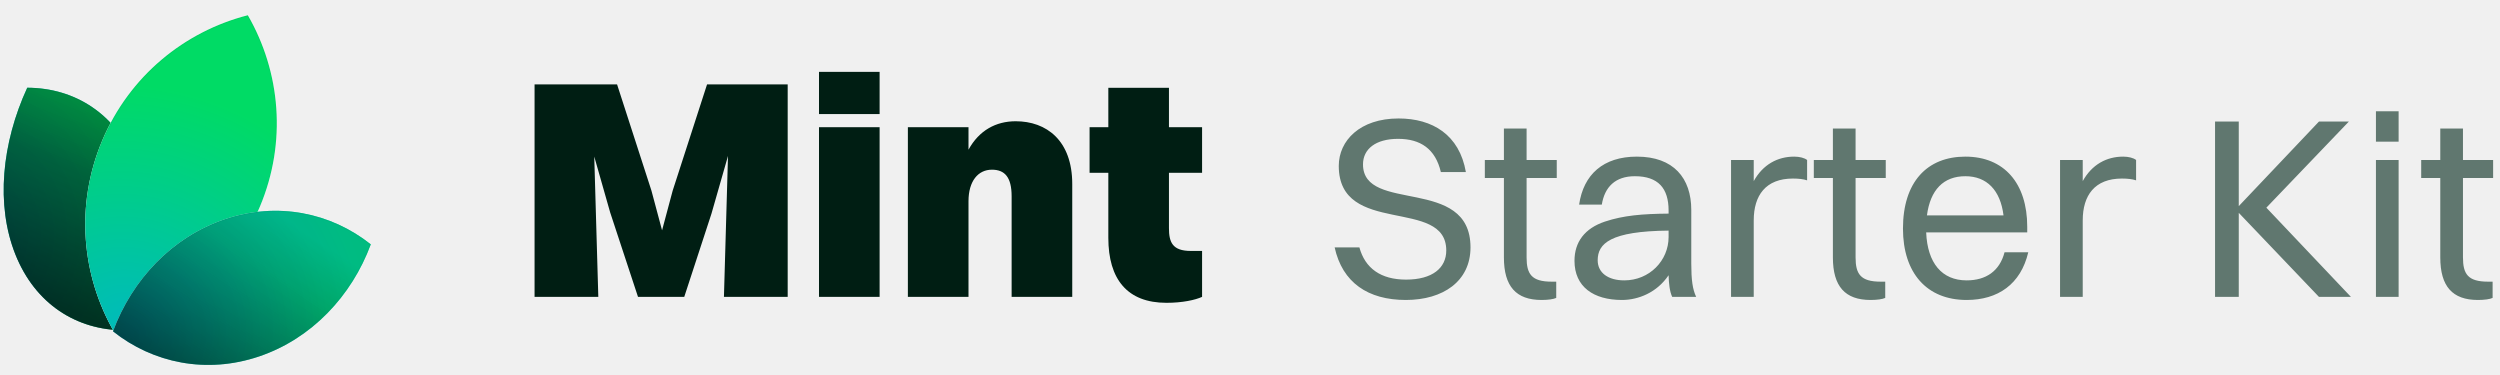
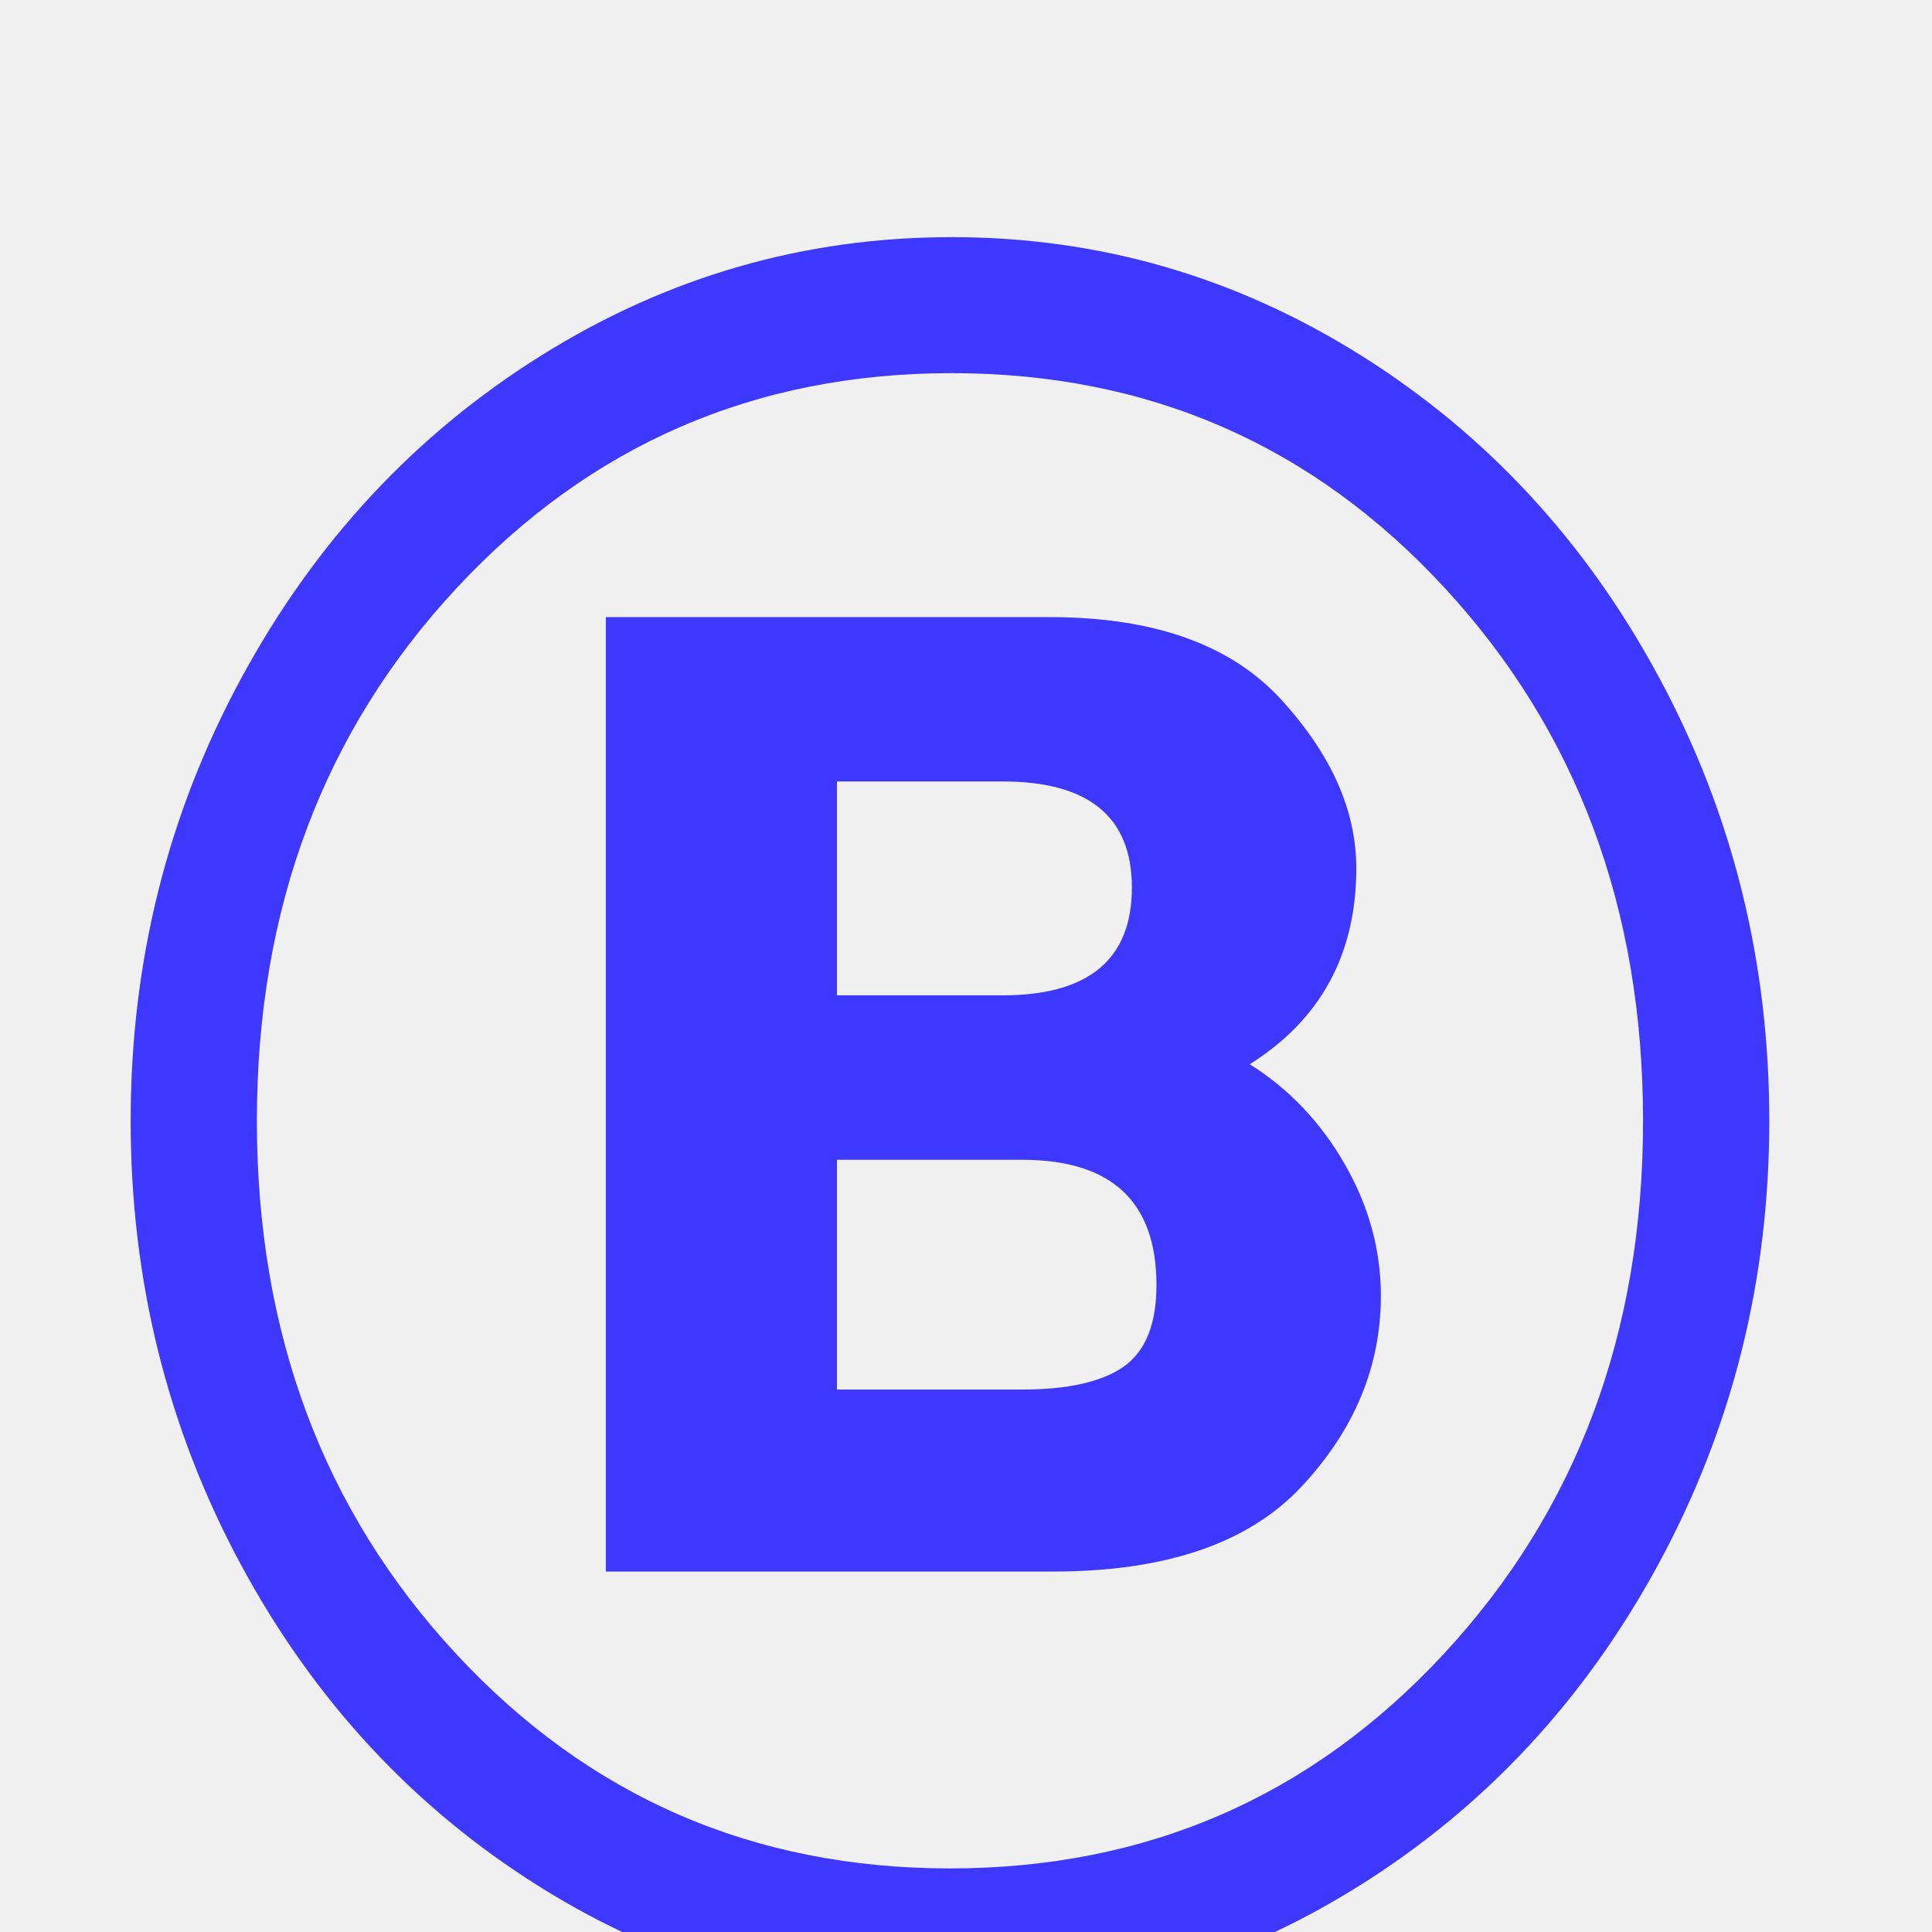
- <svg xmlns="http://www.w3.org/2000/svg" width="160" height="24" viewBox="0 0 160 24" fill="none">
-   <path d="M7.953 21.139C4.896 21.13 2.255 19.458 0.987 16.29C-0.28 13.121 0.109 9.163 1.744 5.615C4.801 5.624 7.442 7.296 8.71 10.465C9.977 13.633 9.588 17.591 7.953 21.139Z" fill="white" />
-   <path d="M7.953 21.139C4.896 21.13 2.255 19.458 0.987 16.29C-0.28 13.121 0.109 9.163 1.744 5.615C4.801 5.624 7.442 7.296 8.71 10.465C9.977 13.633 9.588 17.591 7.953 21.139Z" fill="url(#paint0_radial_115_86)" />
-   <path d="M7.953 21.139C4.896 21.13 2.255 19.458 0.987 16.29C-0.28 13.121 0.109 9.163 1.744 5.615C4.801 5.624 7.442 7.296 8.71 10.465C9.977 13.633 9.588 17.591 7.953 21.139Z" fill="black" fill-opacity="0.5" style="mix-blend-mode:hard-light" />
-   <path d="M7.953 21.139C4.896 21.13 2.255 19.458 0.987 16.29C-0.28 13.121 0.109 9.163 1.744 5.615C4.801 5.624 7.442 7.296 8.71 10.465C9.977 13.633 9.588 17.591 7.953 21.139Z" fill="url(#paint1_linear_115_86)" fill-opacity="0.5" style="mix-blend-mode:hard-light" />
-   <path d="M7.935 21.111C4.897 21.096 2.274 19.431 1.013 16.279C-0.248 13.124 0.136 9.182 1.762 5.643C4.8 5.659 7.423 7.324 8.684 10.476C9.945 13.63 9.561 17.572 7.935 21.111Z" stroke="url(#paint2_linear_115_86)" stroke-opacity="0.05" stroke-width="0.056" />
-   <path d="M7.31 21.257C11.354 20.221 14.884 17.375 16.628 13.236C18.373 9.097 17.945 4.587 15.86 0.976C11.816 2.012 8.287 4.858 6.542 8.998C4.797 13.137 5.225 17.646 7.31 21.257Z" fill="white" />
-   <path d="M7.31 21.257C11.354 20.221 14.884 17.375 16.628 13.236C18.373 9.097 17.945 4.587 15.86 0.976C11.816 2.012 8.287 4.858 6.542 8.998C4.797 13.137 5.225 17.646 7.31 21.257Z" fill="url(#paint3_radial_115_86)" />
-   <path d="M16.602 13.225C14.864 17.349 11.351 20.187 7.324 21.225C5.253 17.624 4.829 13.132 6.568 9.009C8.306 4.885 11.819 2.047 15.846 1.009C17.918 4.61 18.341 9.101 16.602 13.225Z" stroke="url(#paint4_linear_115_86)" stroke-opacity="0.05" stroke-width="0.056" />
-   <path d="M7.234 21.207C9.789 23.237 13.21 23.951 16.577 22.814C19.944 21.677 22.506 18.945 23.73 15.638C21.175 13.608 17.754 12.894 14.387 14.031C11.02 15.168 8.458 17.901 7.234 21.207Z" fill="white" />
-   <path d="M7.234 21.207C9.789 23.237 13.21 23.951 16.577 22.814C19.944 21.677 22.506 18.945 23.73 15.638C21.175 13.608 17.754 12.894 14.387 14.031C11.02 15.168 8.458 17.901 7.234 21.207Z" fill="url(#paint5_radial_115_86)" />
-   <path d="M7.234 21.207C9.789 23.237 13.21 23.951 16.577 22.814C19.944 21.677 22.506 18.945 23.73 15.638C21.175 13.608 17.754 12.894 14.387 14.031C11.02 15.168 8.458 17.901 7.234 21.207Z" fill="black" fill-opacity="0.2" style="mix-blend-mode:hard-light" />
-   <path d="M7.234 21.207C9.789 23.237 13.21 23.951 16.577 22.814C19.944 21.677 22.506 18.945 23.73 15.638C21.175 13.608 17.754 12.894 14.387 14.031C11.02 15.168 8.458 17.901 7.234 21.207Z" fill="url(#paint6_linear_115_86)" fill-opacity="0.5" style="mix-blend-mode:hard-light" />
-   <path d="M16.568 22.787C13.218 23.918 9.814 23.212 7.267 21.198C8.492 17.907 11.044 15.189 14.396 14.058C17.747 12.927 21.15 13.633 23.697 15.648C22.472 18.938 19.92 21.656 16.568 22.787Z" stroke="url(#paint7_linear_115_86)" stroke-opacity="0.05" stroke-width="0.056" />
-   <path d="M34.212 19V5.4H39.492L41.692 12.2L42.372 14.74L43.052 12.2L45.252 5.4H50.412V19H46.332L46.592 9.98L45.532 13.68L43.792 19H40.832L39.052 13.6L38.032 10.02L38.292 19H34.212ZM52.416 7.3V4.6H56.295V7.3H52.416ZM52.416 19V8.14H56.295V19H52.416ZM58.104 19V8.14H61.984V9.58C62.664 8.34 63.744 7.76 65.004 7.76C66.964 7.76 68.624 8.98 68.624 11.78V19H64.744V12.56C64.744 11.34 64.304 10.86 63.484 10.86C62.604 10.86 61.984 11.58 61.984 12.88V19H58.104ZM70.933 15.22V11.06H69.733V8.14H70.933V5.62H74.813V8.14H76.933V11.06H74.813V14.6C74.813 15.5 75.033 16.06 76.213 16.06H76.933V19C76.493 19.2 75.673 19.38 74.653 19.38C72.153 19.38 70.933 17.88 70.933 15.22Z" fill="#001E13" />
-   <path d="M87.232 10.519C87.232 13.687 94.112 11.229 94.112 15.832C94.112 17.994 92.364 19.198 89.971 19.198C87.562 19.198 85.912 18.093 85.417 15.832H87.001C87.364 17.169 88.371 17.895 89.987 17.895C91.671 17.895 92.561 17.152 92.561 16.03C92.561 12.598 85.681 15.155 85.681 10.618C85.681 9.001 87.034 7.582 89.509 7.582C91.671 7.582 93.403 8.621 93.816 11.014H92.215C91.868 9.529 90.912 8.886 89.476 8.886C88.057 8.886 87.232 9.529 87.232 10.519ZM96.25 16.476V11.393H95.029V10.239H96.25V8.226H97.702V10.239H99.632V11.393H97.702V16.476C97.702 17.532 98.015 18.026 99.302 18.026H99.599V19.066C99.434 19.148 99.071 19.198 98.659 19.198C97.025 19.198 96.25 18.323 96.25 16.476ZM102.516 13.093H101.064C101.345 11.162 102.615 10.024 104.76 10.024C107.103 10.024 108.242 11.393 108.242 13.44V16.888C108.242 17.895 108.324 18.521 108.555 19H107.021C106.856 18.654 106.806 18.142 106.79 17.614C106.047 18.72 104.859 19.198 103.803 19.198C101.988 19.198 100.767 18.357 100.767 16.69C100.767 15.486 101.427 14.611 102.714 14.182C103.902 13.786 105.107 13.687 106.79 13.671V13.473C106.79 12.053 106.13 11.278 104.628 11.278C103.374 11.278 102.698 11.971 102.516 13.093ZM102.252 16.657C102.252 17.465 102.929 17.944 103.952 17.944C105.569 17.944 106.79 16.674 106.79 15.172V14.759C103.061 14.793 102.252 15.585 102.252 16.657ZM110.787 19V10.239H112.239V11.591C112.833 10.519 113.774 10.024 114.83 10.024C115.176 10.024 115.49 10.107 115.655 10.239V11.542C115.407 11.46 115.094 11.427 114.747 11.427C112.998 11.427 112.239 12.515 112.239 14.1V19H110.787ZM117.305 16.476V11.393H116.084V10.239H117.305V8.226H118.757V10.239H120.688V11.393H118.757V16.476C118.757 17.532 119.071 18.026 120.358 18.026H120.655V19.066C120.49 19.148 120.127 19.198 119.714 19.198C118.081 19.198 117.305 18.323 117.305 16.476ZM129.809 16.145C129.33 18.192 127.862 19.198 125.865 19.198C123.324 19.198 121.79 17.482 121.79 14.627C121.79 11.658 123.324 10.024 125.783 10.024C128.258 10.024 129.743 11.723 129.743 14.512V14.875H123.275C123.357 16.838 124.281 17.944 125.865 17.944C127.103 17.944 127.977 17.35 128.291 16.145H129.809ZM125.783 11.278C124.38 11.278 123.539 12.152 123.324 13.786H128.225C128.027 12.169 127.152 11.278 125.783 11.278ZM131.843 19V10.239H133.295V11.591C133.889 10.519 134.829 10.024 135.885 10.024C136.232 10.024 136.545 10.107 136.71 10.239V11.542C136.463 11.46 136.149 11.427 135.803 11.427C134.054 11.427 133.295 12.515 133.295 14.1V19H131.843ZM141.763 19V7.78H143.281V13.192L148.413 7.78H150.327L145.047 13.291L150.459 19H148.413L143.281 13.621V19H141.763ZM152.06 9.067V7.12H153.512V9.067H152.06ZM152.06 19V10.239H153.512V19H152.06ZM156.178 16.476V11.393H154.957V10.239H156.178V8.226H157.63V10.239H159.56V11.393H157.63V16.476C157.63 17.532 157.943 18.026 159.23 18.026H159.527V19.066C159.362 19.148 158.999 19.198 158.587 19.198C156.953 19.198 156.178 18.323 156.178 16.476Z" fill="#002719" fill-opacity="0.6" />
+ <svg xmlns="http://www.w3.org/2000/svg" version="1.1" width="1080" height="1080" viewBox="0 0 1080 1080" xml:space="preserve">
  <defs>
-     <radialGradient id="paint0_radial_115_86" cx="0" cy="0" r="1" gradientUnits="userSpaceOnUse" gradientTransform="translate(-3.00503 15.023) rotate(-10.029) scale(17.9572 17.784)">
-       <stop stop-color="#00B0BB" />
-       <stop offset="1" stop-color="#00DB65" />
-     </radialGradient>
-     <linearGradient id="paint1_linear_115_86" x1="7.39" y1="4.813" x2="1.63" y2="18.689" gradientUnits="userSpaceOnUse">
-       <stop stop-color="#18E299" />
-       <stop offset="1" />
-     </linearGradient>
-     <linearGradient id="paint2_linear_115_86" x1="7.948" y1="8.016" x2="1.761" y2="18.746" gradientUnits="userSpaceOnUse">
-       <stop />
-       <stop offset="1" stop-opacity="0" />
-     </linearGradient>
-     <radialGradient id="paint3_radial_115_86" cx="0" cy="0" r="1" gradientUnits="userSpaceOnUse" gradientTransform="translate(8.11404 20.8822) rotate(-75.7542) scale(21.6246 23.7772)">
-       <stop stop-color="#00BBBB" />
-       <stop offset="0.713" stop-color="#00DB65" />
-     </radialGradient>
-     <linearGradient id="paint4_linear_115_86" x1="7.602" y1="5.871" x2="15.556" y2="16.372" gradientUnits="userSpaceOnUse">
-       <stop />
-       <stop offset="1" stop-opacity="0" />
-     </linearGradient>
-     <radialGradient id="paint5_radial_115_86" cx="0" cy="0" r="1" gradientUnits="userSpaceOnUse" gradientTransform="translate(7.84537 21.5181) rotate(-20.3525) scale(18.5603 17.32)">
-       <stop stop-color="#00B0BB" />
-       <stop offset="1" stop-color="#00DB65" />
-     </radialGradient>
-     <linearGradient id="paint6_linear_115_86" x1="16.808" y1="13.007" x2="10.041" y2="22.994" gradientUnits="userSpaceOnUse">
-       <stop stop-color="#00B1BC" />
-       <stop offset="1" />
-     </linearGradient>
-     <linearGradient id="paint7_linear_115_86" x1="16.808" y1="13.007" x2="14.169" y2="23.841" gradientUnits="userSpaceOnUse">
-       <stop />
-       <stop offset="1" stop-opacity="0" />
-     </linearGradient>
-   </defs>
+ </defs>
+   <g transform="matrix(1 0 0 1 540 540)" id="a1668204-e797-4d8b-9074-0d0d073fb9d6">
+ </g>
+   <g transform="matrix(1 0 0 1 540 540)" id="86c9d5ff-fc9a-46a4-a1fb-98ed5bc806ad">
+     <rect style="stroke: none; stroke-width: 1; stroke-dasharray: none; stroke-linecap: butt; stroke-dashoffset: 0; stroke-linejoin: miter; stroke-miterlimit: 4; fill: rgb(255,255,255); fill-rule: nonzero; opacity: 1; visibility: hidden;" vector-effect="non-scaling-stroke" x="-540" y="-540" rx="0" ry="0" width="1080" height="1080" />
+   </g>
+   <g transform="matrix(4.58 0 0 4.94 521.88 568.13)" style="" id="43277046-c798-41f1-8053-7099df760945">
+     <text xml:space="preserve" font-family="sans-serif" font-size="200" font-style="normal" font-weight="900" style="stroke: none; stroke-width: 1; stroke-dasharray: none; stroke-linecap: butt; stroke-dashoffset: 0; stroke-linejoin: miter; stroke-miterlimit: 4; fill: rgb(62,55,252); fill-rule: nonzero; opacity: 1; white-space: pre;">
+       <tspan x="-100" y="62.83">Ⓑ</tspan>
+     </text>
+   </g>
+   <g transform="matrix(0 0 0 0 0 0)">
+     <g style="">
+ </g>
+   </g>
+   <g transform="matrix(0 0 0 0 0 0)">
+     <g style="">
+ </g>
+   </g>
</svg>
